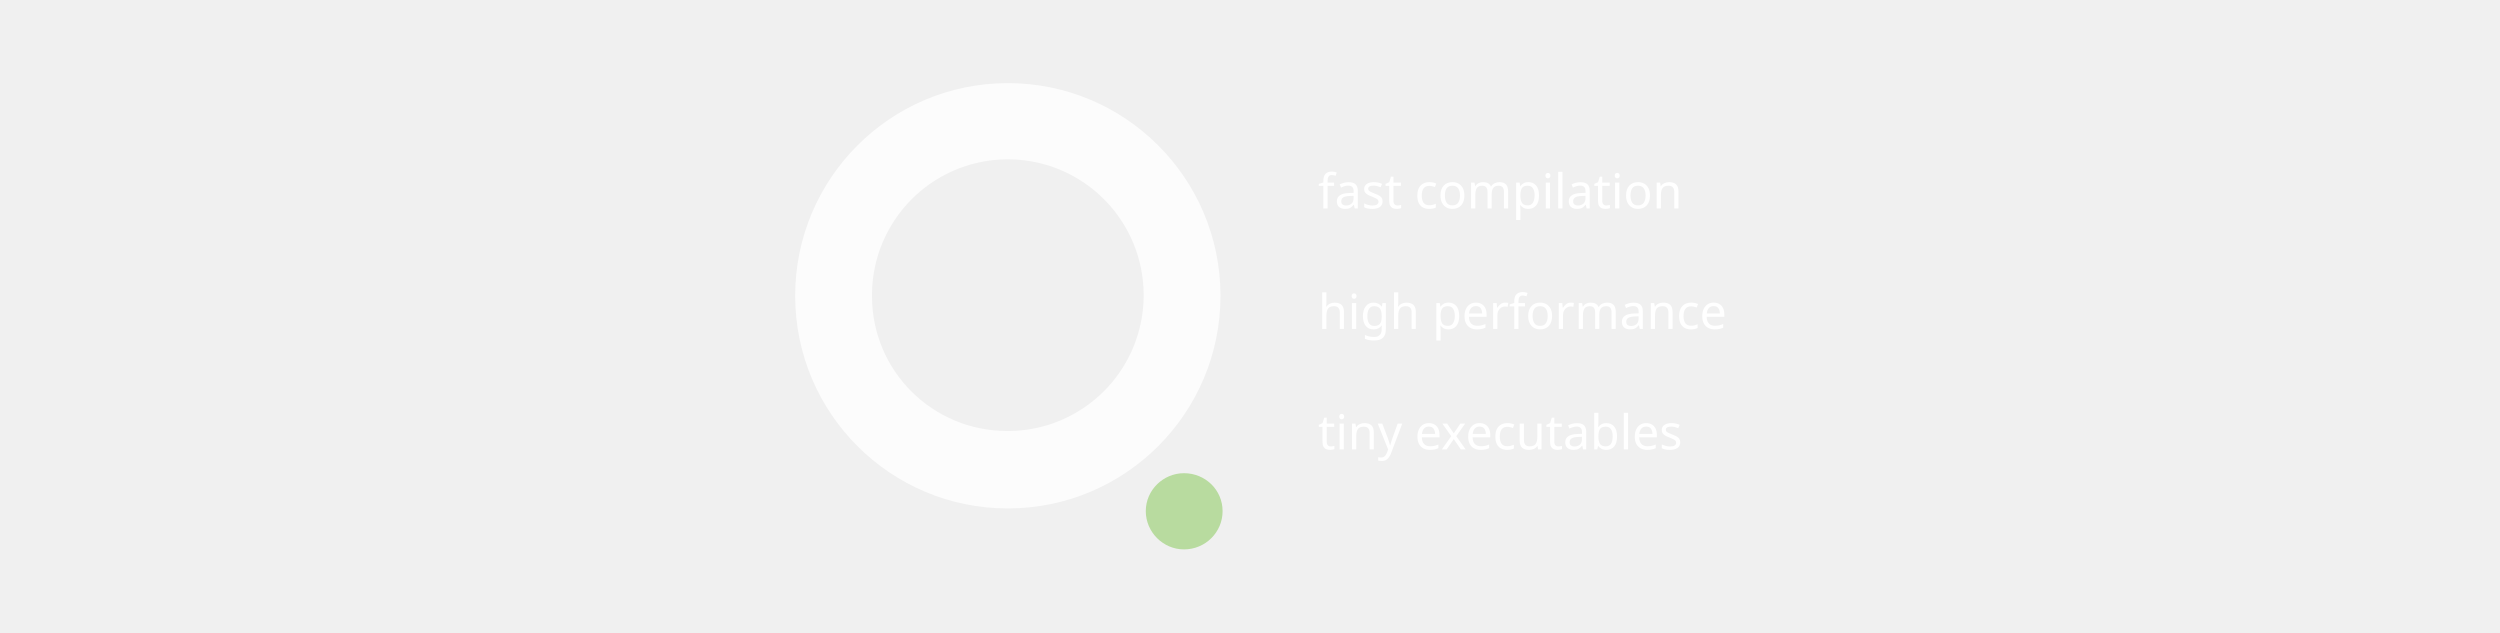
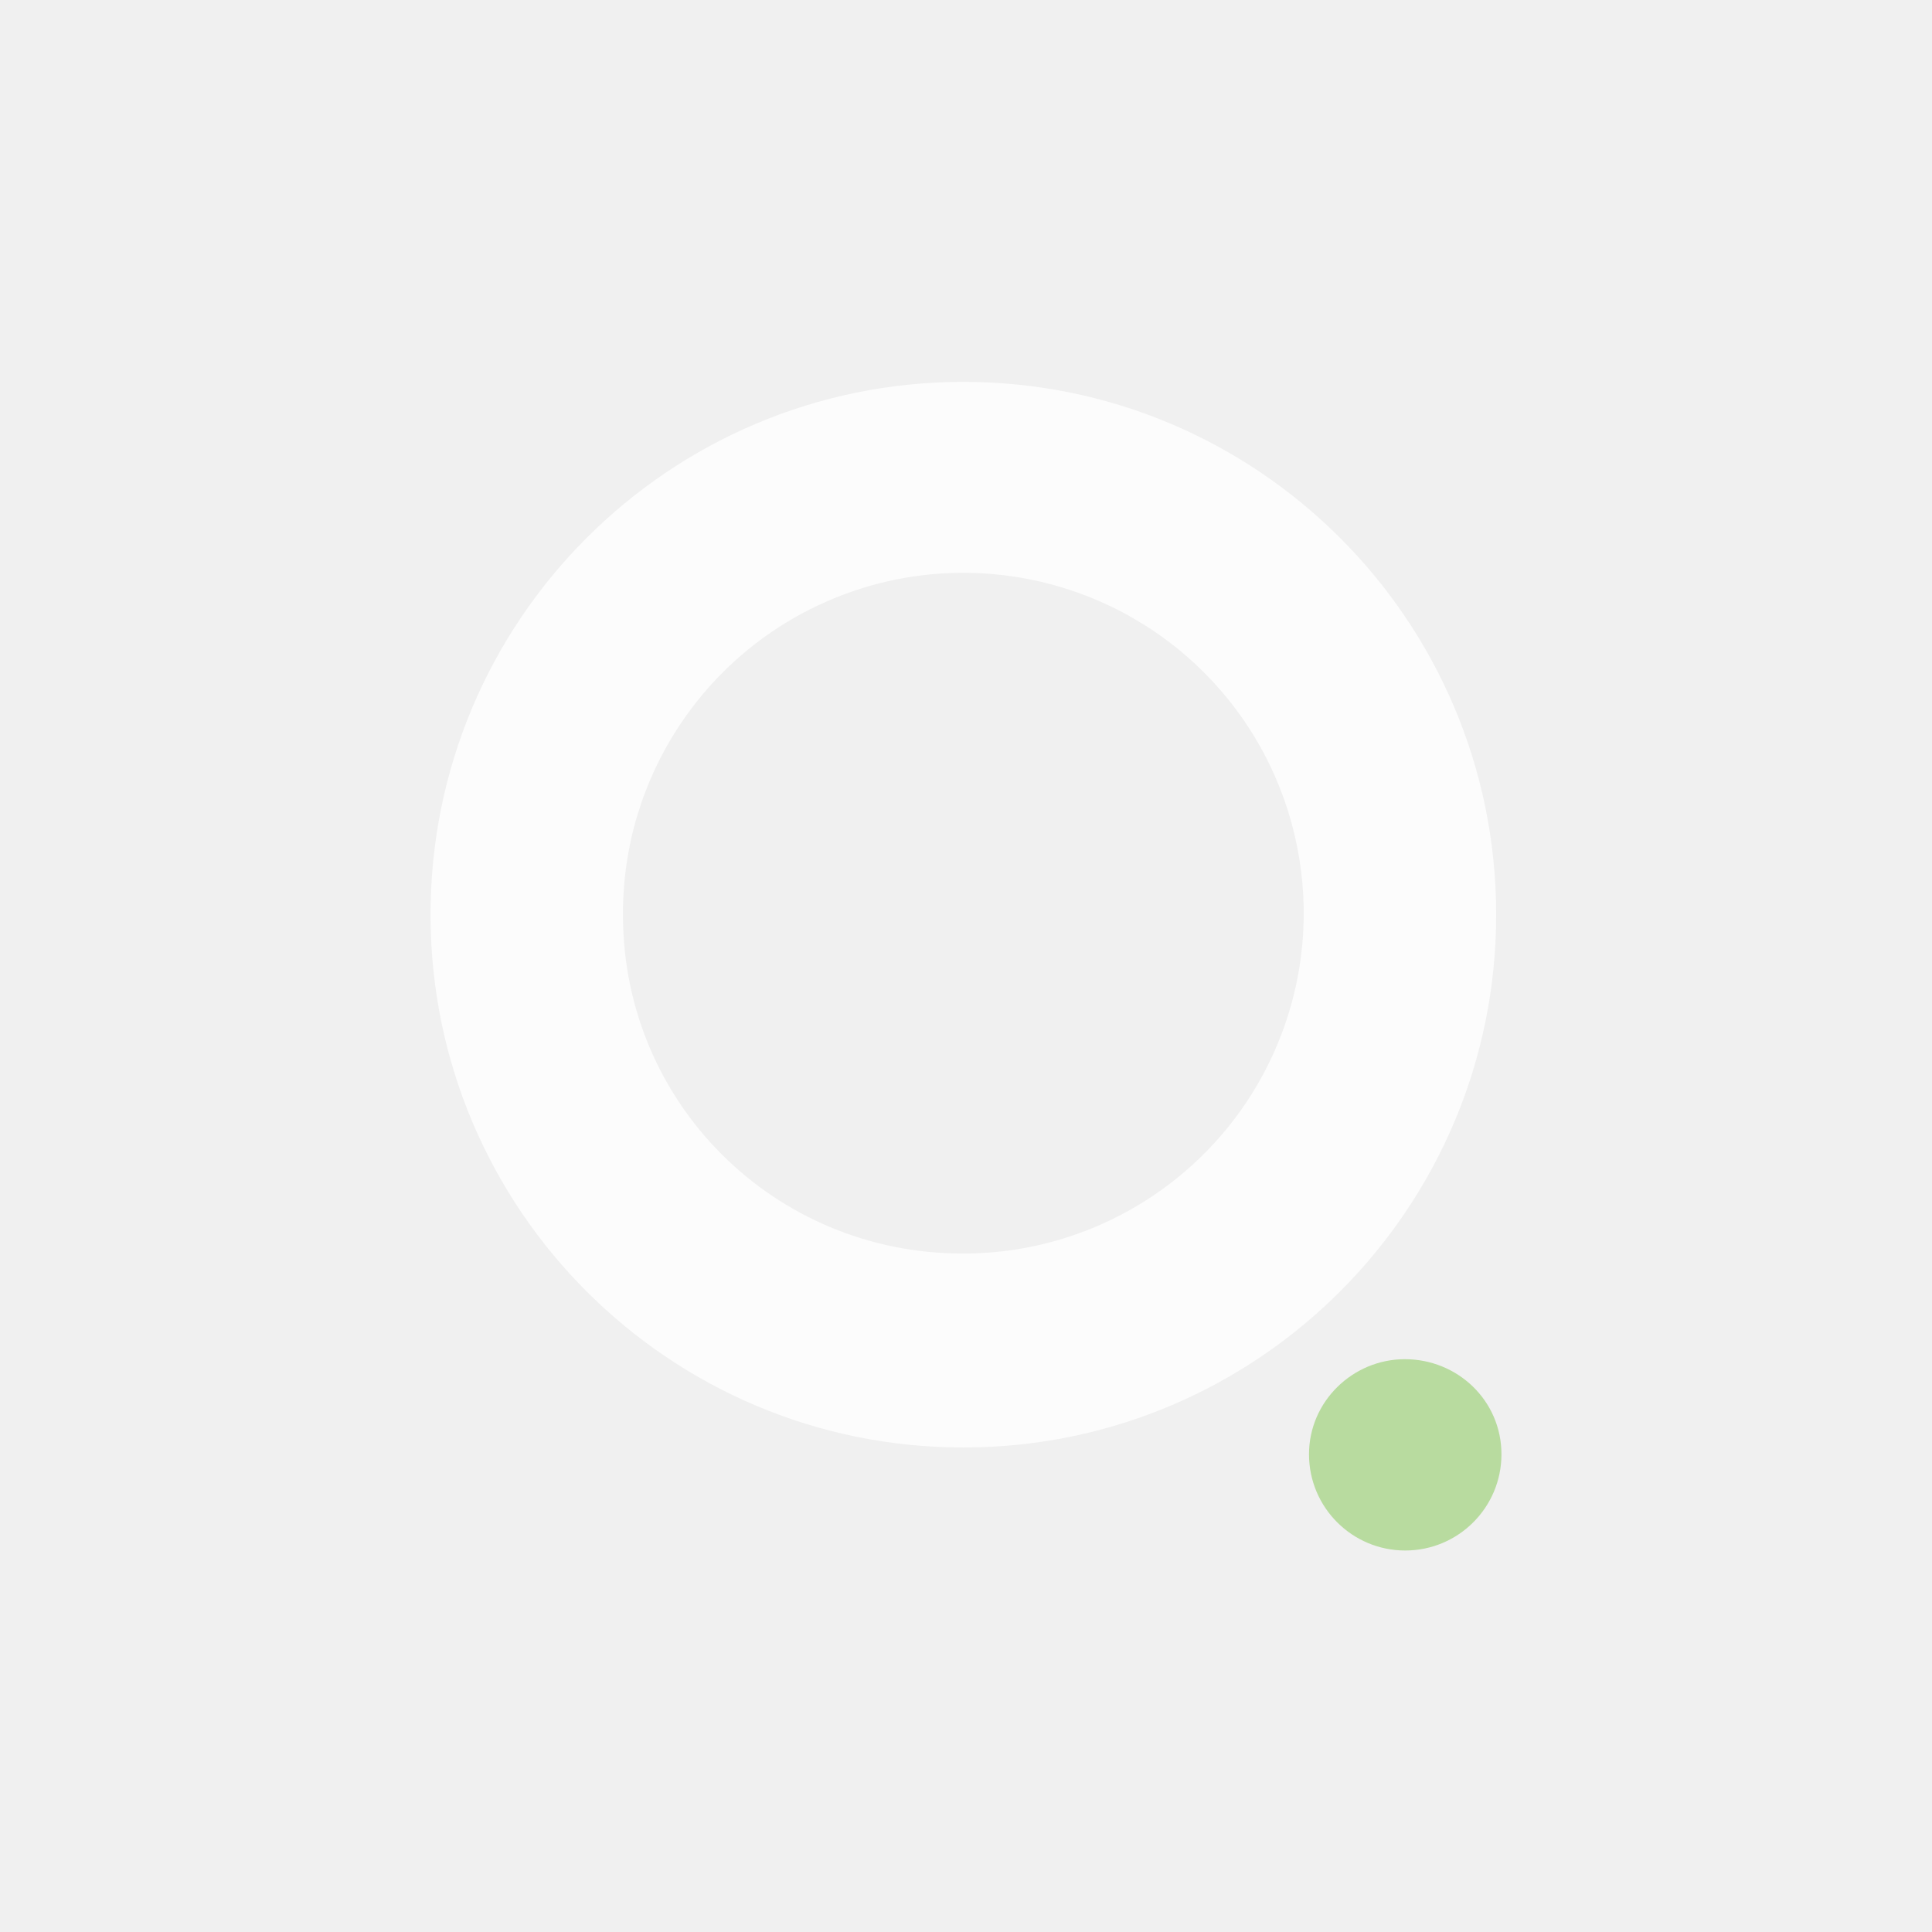
- <svg xmlns="http://www.w3.org/2000/svg" width="830" height="210">
-   <g aria-label="q" font-size="72" font-weight="400" style="line-height:1;font-variant-ligatures:normal;text-align:center" text-anchor="middle">
-     <path fill="#fcfcfc" d="M334.5 27.6a70.6 70.6 0 1 0 .2 141.2 70.6 70.6 0 0 0-.2-141.2zm0 115.5c-25 0-45-20-45-44.8a45.1 45.1 0 1 1 45 44.8z" class="c1" />
-     <path fill="#b8db9f" d="M380.4 169.7c0-7 5.8-12.6 12.7-12.6 7 0 12.8 5.5 12.8 12.6 0 7-5.7 12.7-12.8 12.7-7 0-12.7-5.8-12.7-12.7z" class="c3" />
-   </g>
-   <text xml:space="preserve" x="437.6" y="69.2" fill="#fff" font-family="system-ui" font-size="16" font-weight="400" style="font-variant-ligatures:normal;font-variant-caps:normal;font-variant-numeric:normal;font-variant-east-asian:normal;text-align:start">
-     <tspan x="437.6" y="69.2">fast compilation</tspan>
-     <tspan x="437.6" y="109.2">high performance</tspan>
-     <tspan x="437.6" y="149.2">tiny executables</tspan>
-   </text>
+ <svg xmlns="http://www.w3.org/2000/svg" width="256" height="256">
+   <path fill="#b8db9f" d="M173.45 192.7c0-7 5.8-12.6 12.7-12.6 7 0 12.8 5.5 12.8 12.6a12.74 12.74 0 0 1-25.5 0z" />
+   <path fill="#fcfcfc" d="M127.55 50.6a70.6 70.6 0 1 0 .2 141.2 70.6 70.6 0 0 0-.2-141.2zm0 115.5c-25 0-45-20-45-44.8a45.1 45.1 0 1 1 45 44.8z" />
</svg>
